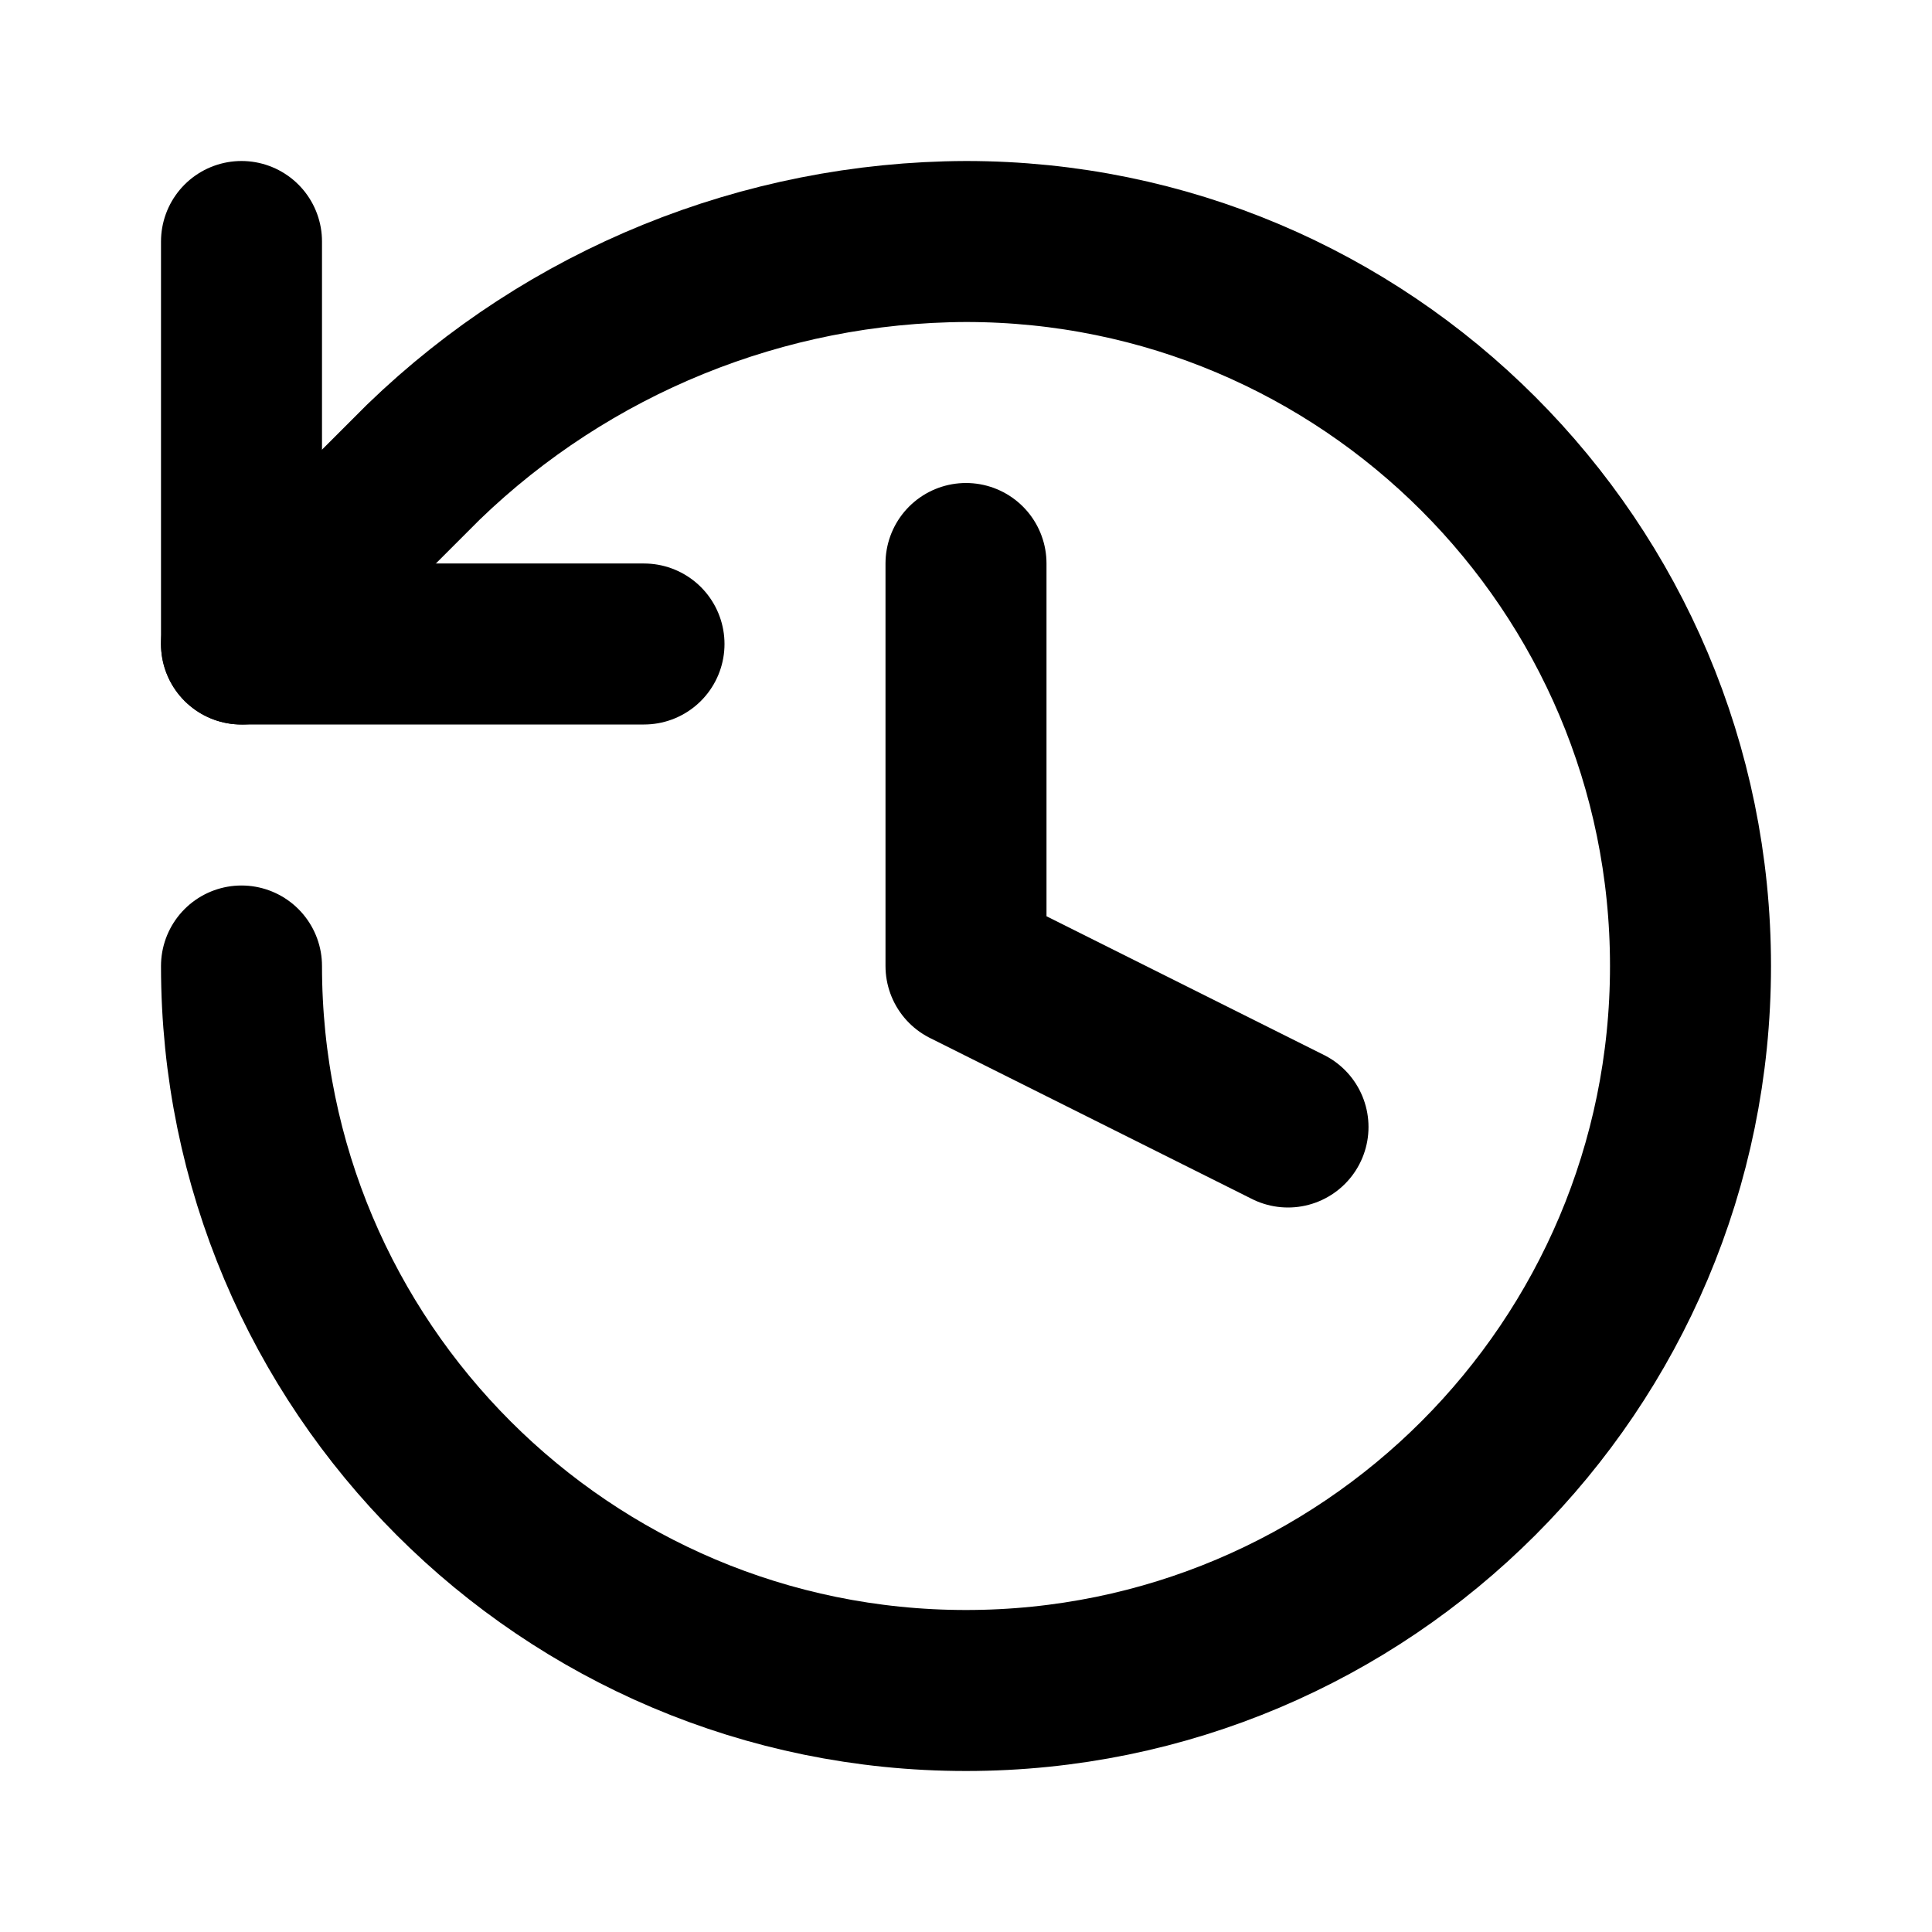
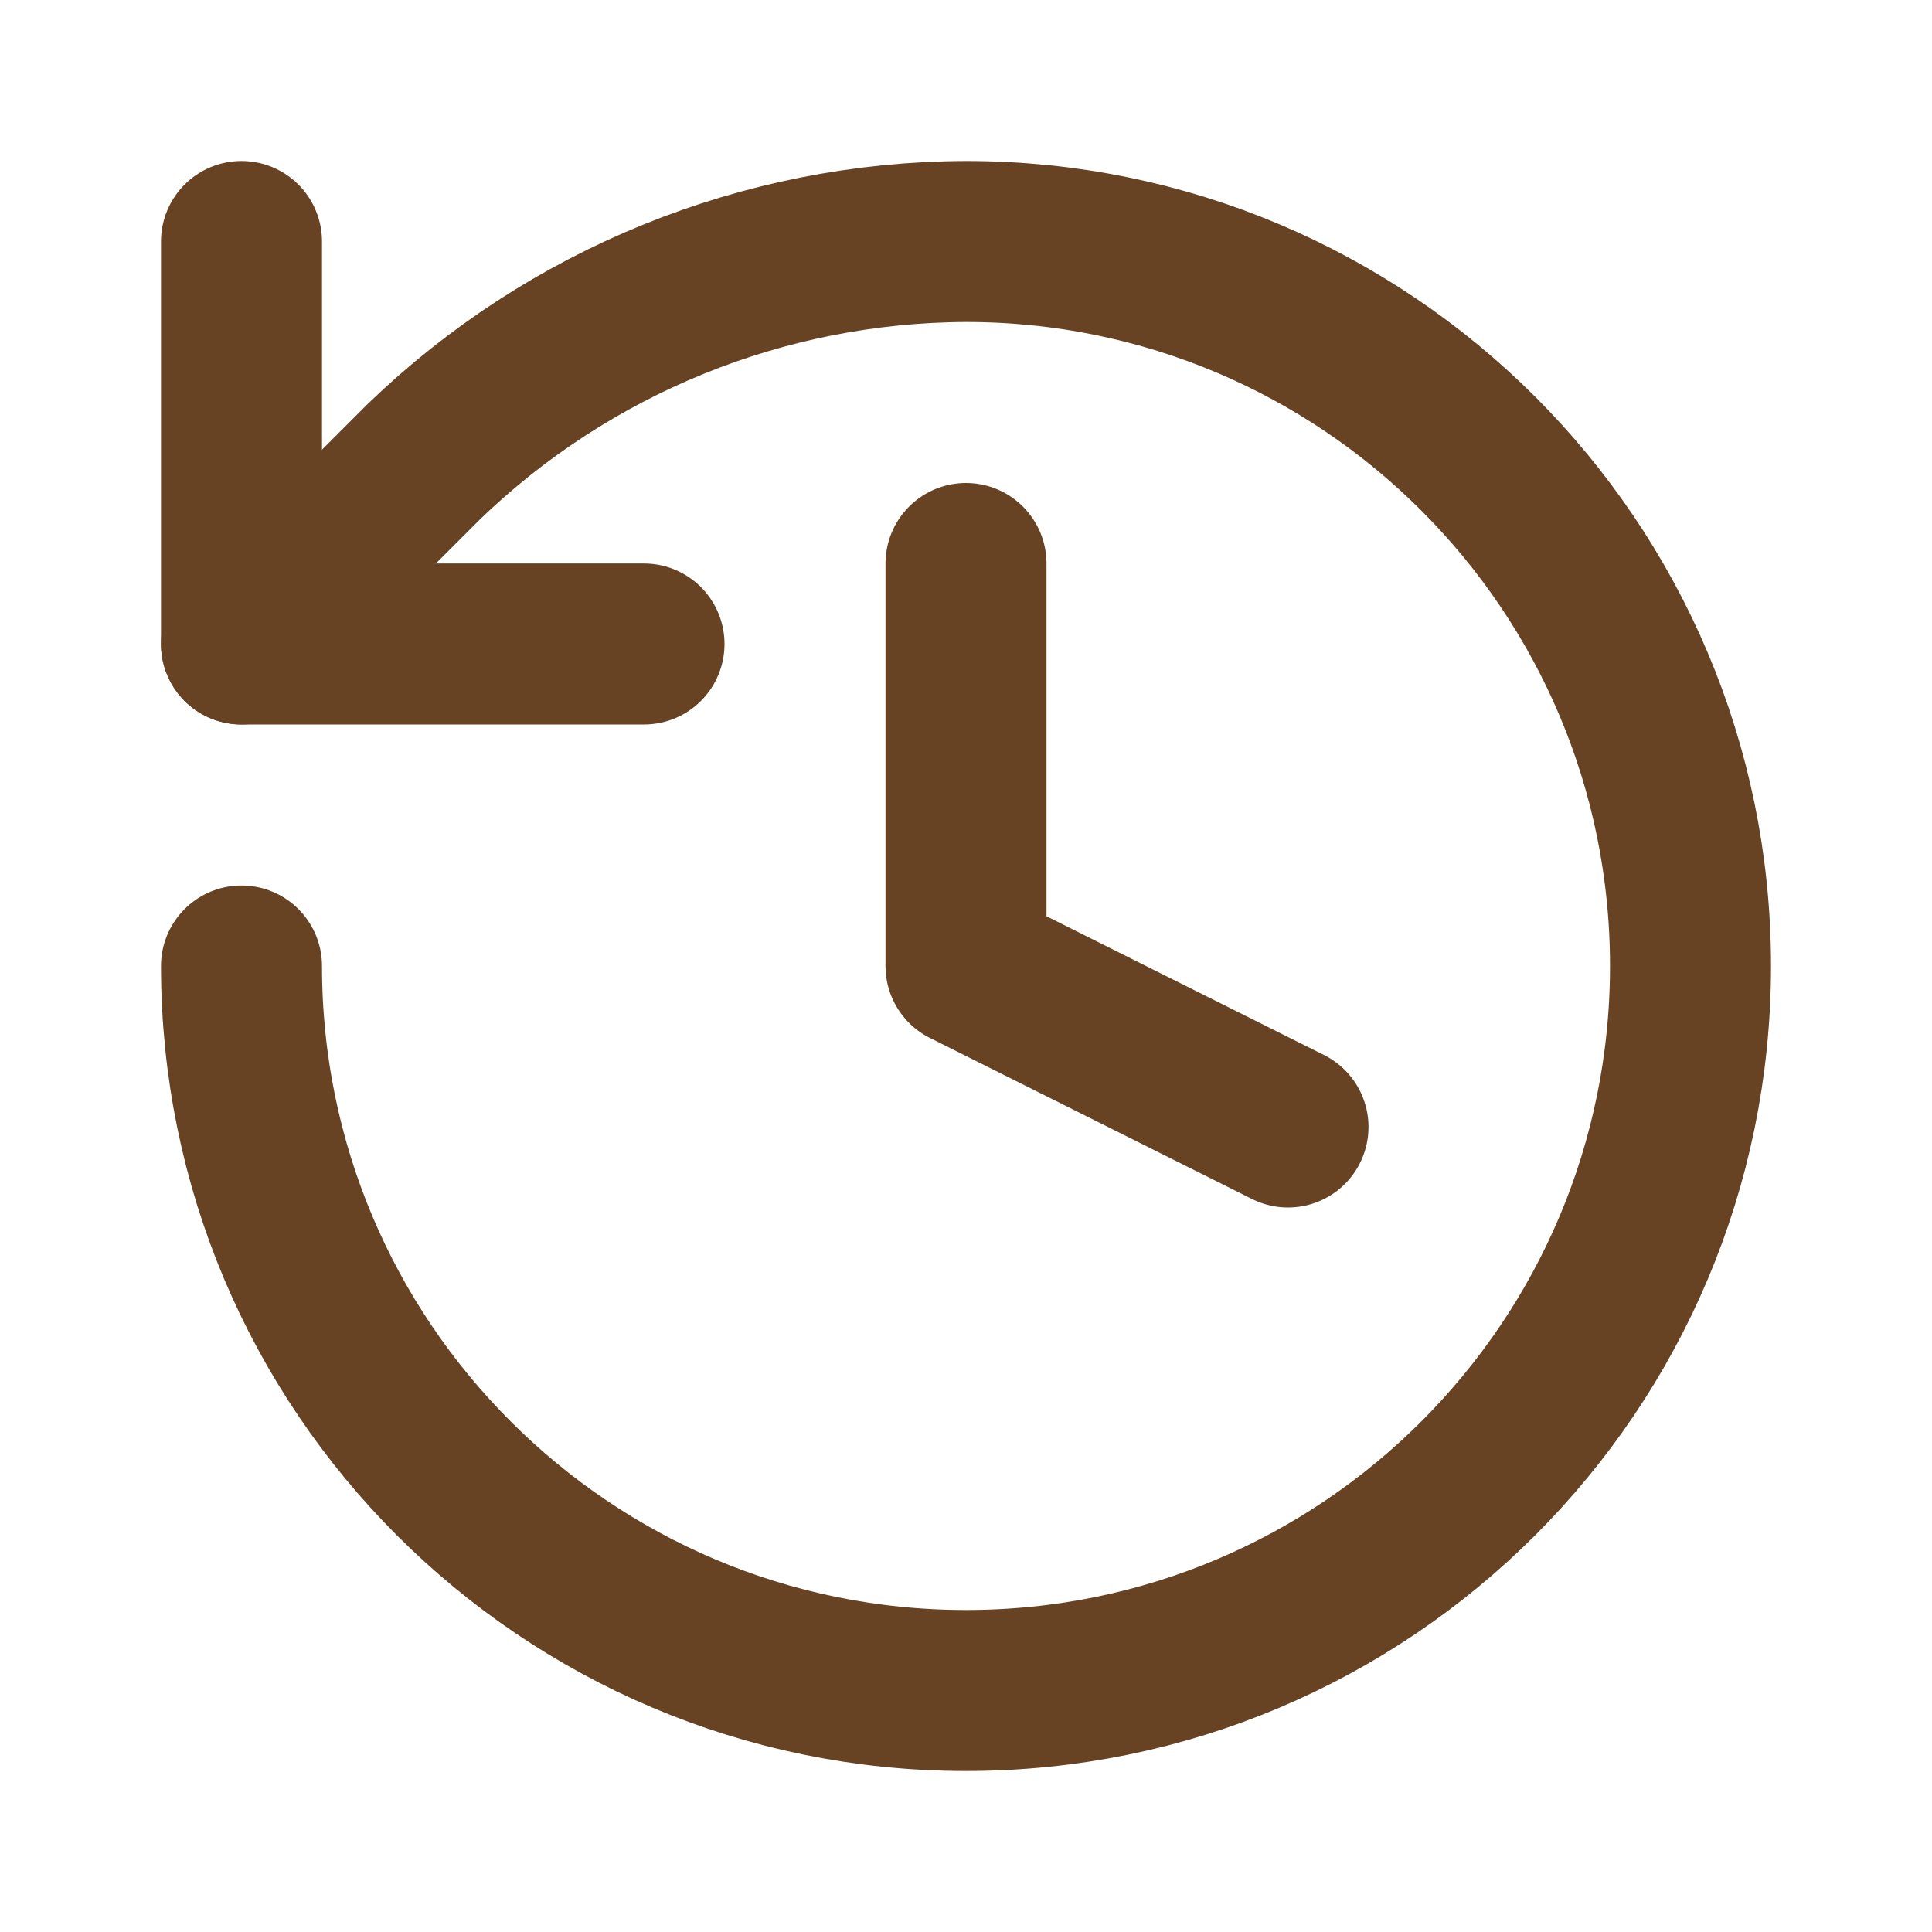
- <svg xmlns="http://www.w3.org/2000/svg" width="24" height="24" viewBox="0 0 24 24" fill="none" stroke="black" stroke-width="2" stroke-linecap="round" stroke-linejoin="round" class="lucide lucide-history-icon lucide-history">
+ <svg xmlns="http://www.w3.org/2000/svg" width="24" height="24" viewBox="0 0 24 24" fill="none" stroke="#674324" stroke-width="2" stroke-linecap="round" stroke-linejoin="round" class="lucide lucide-history-icon lucide-history">
  <path d="M3 12a9 9 0 1 0 9-9 9.75 9.75 0 0 0-6.74 2.74L3 8" />
  <path d="M3 3v5h5" />
  <path d="M12 7v5l4 2" />
</svg>
